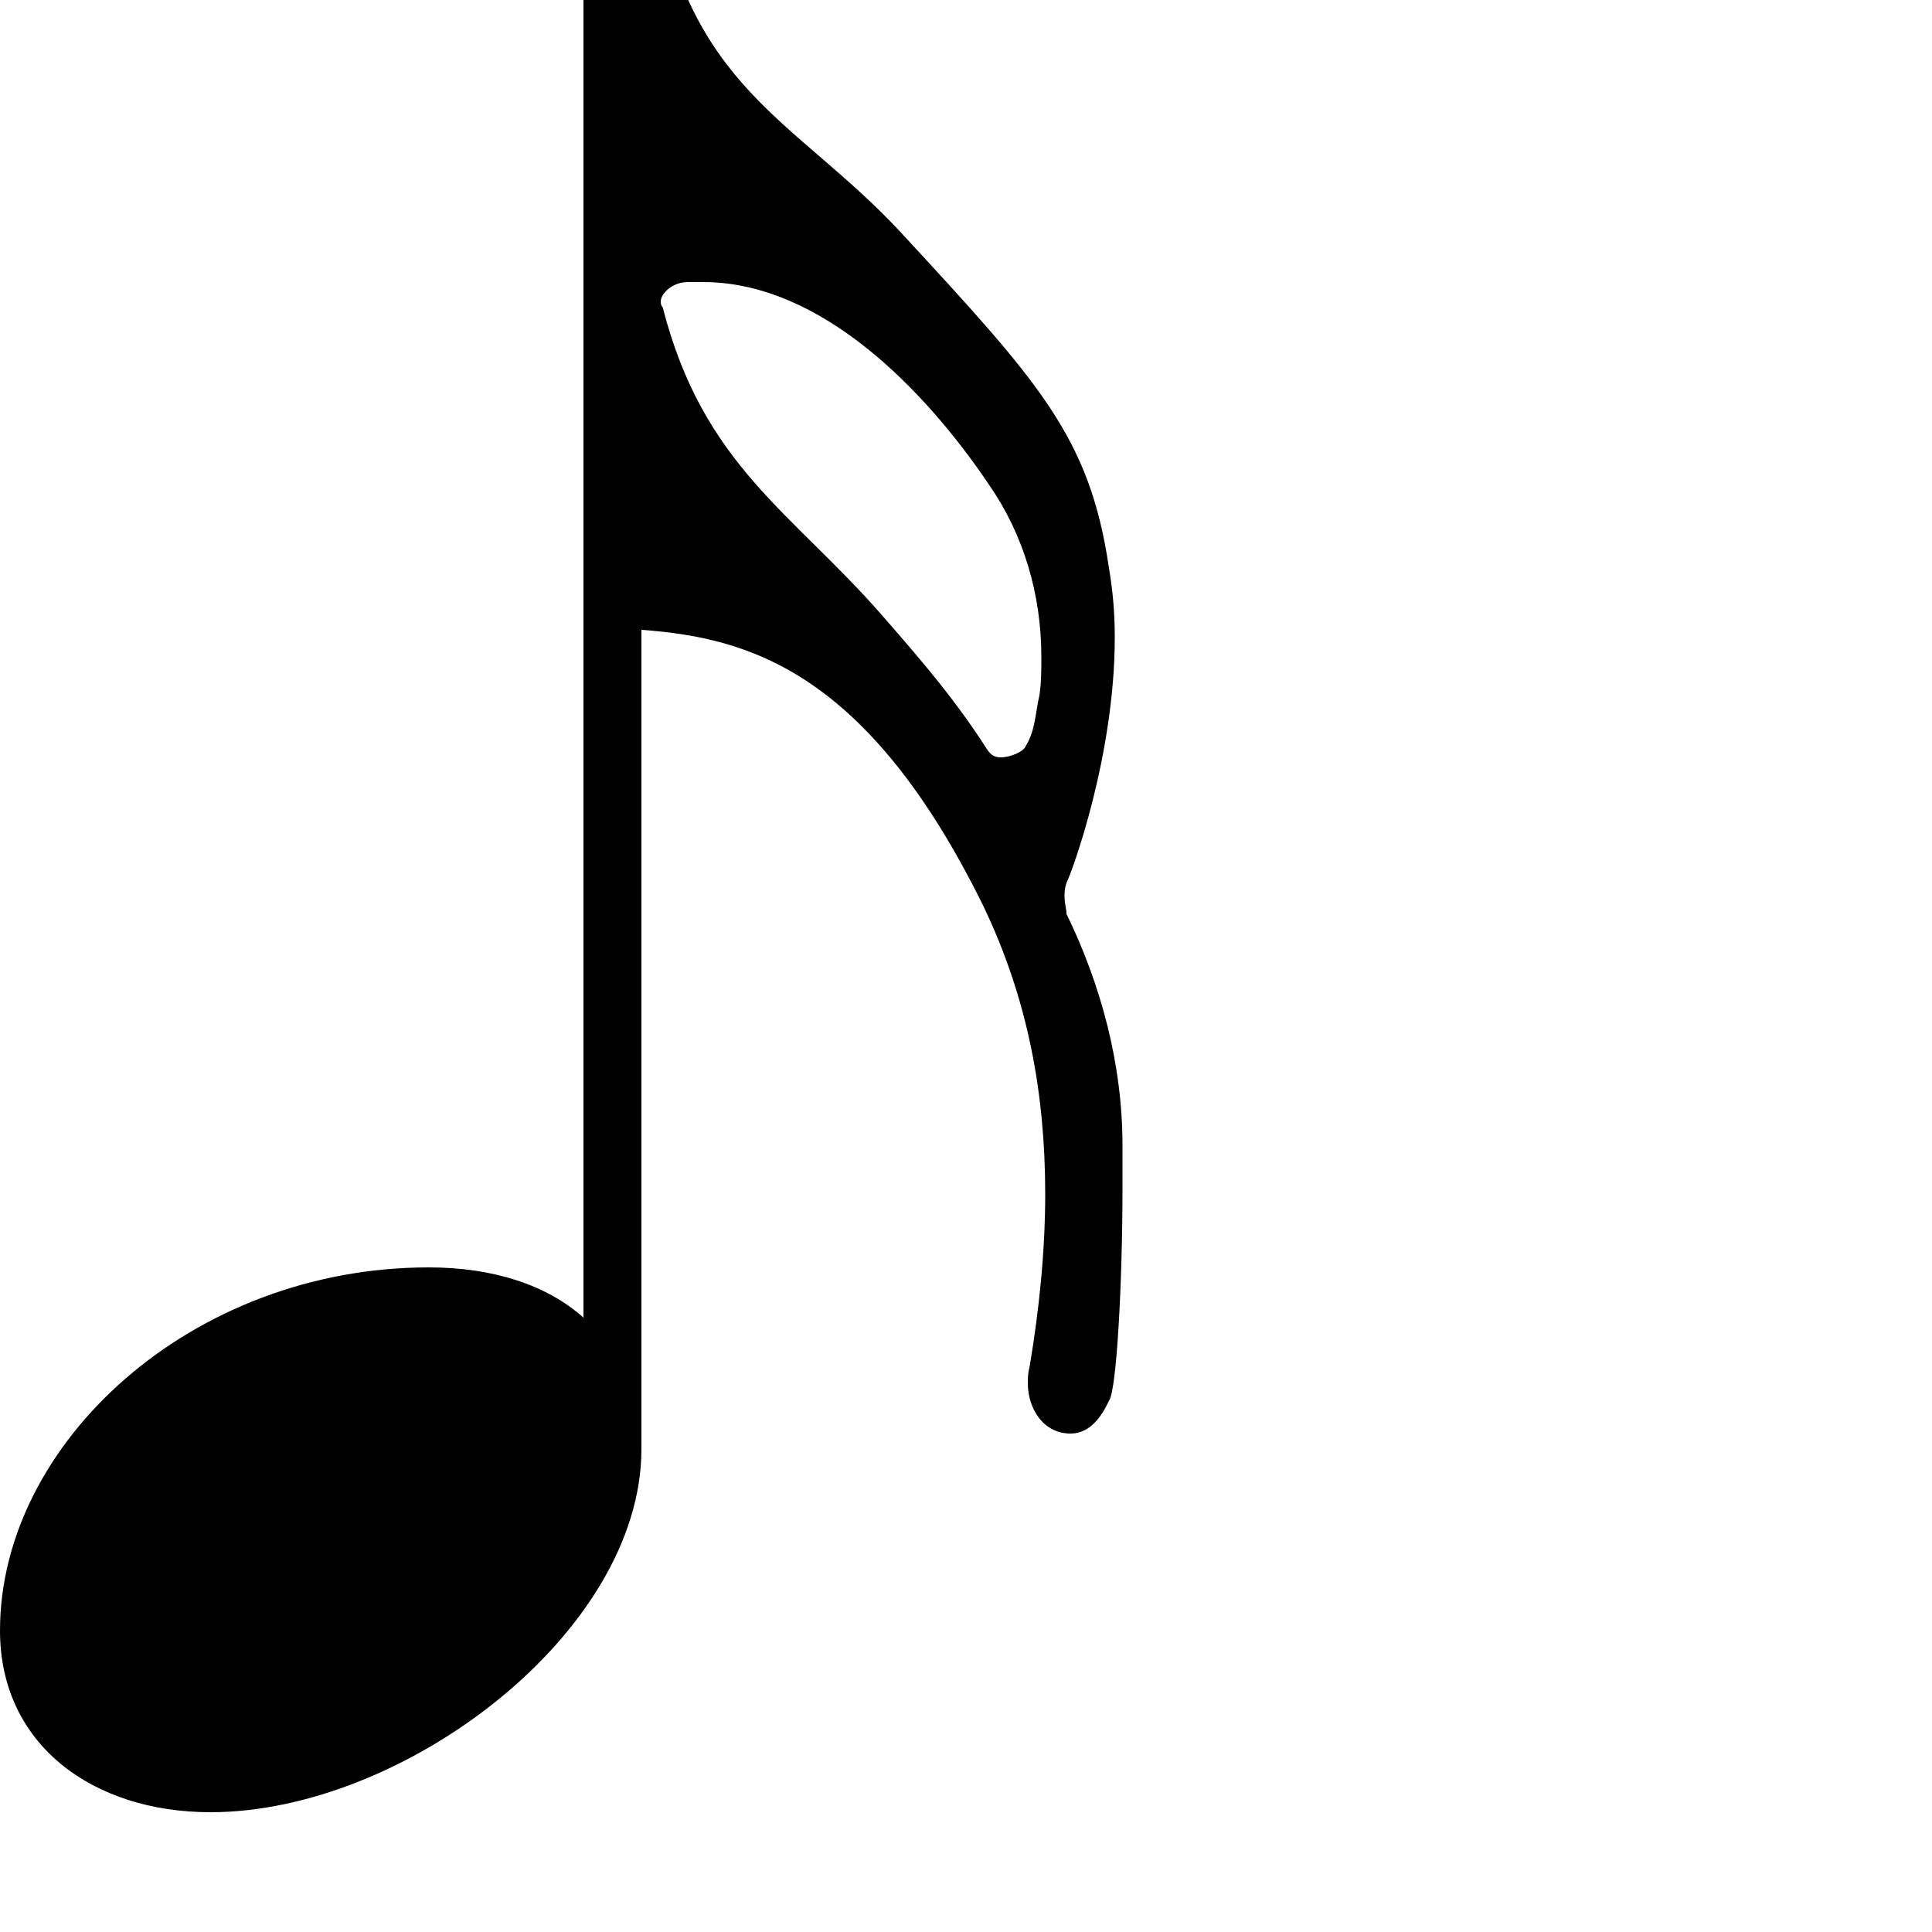
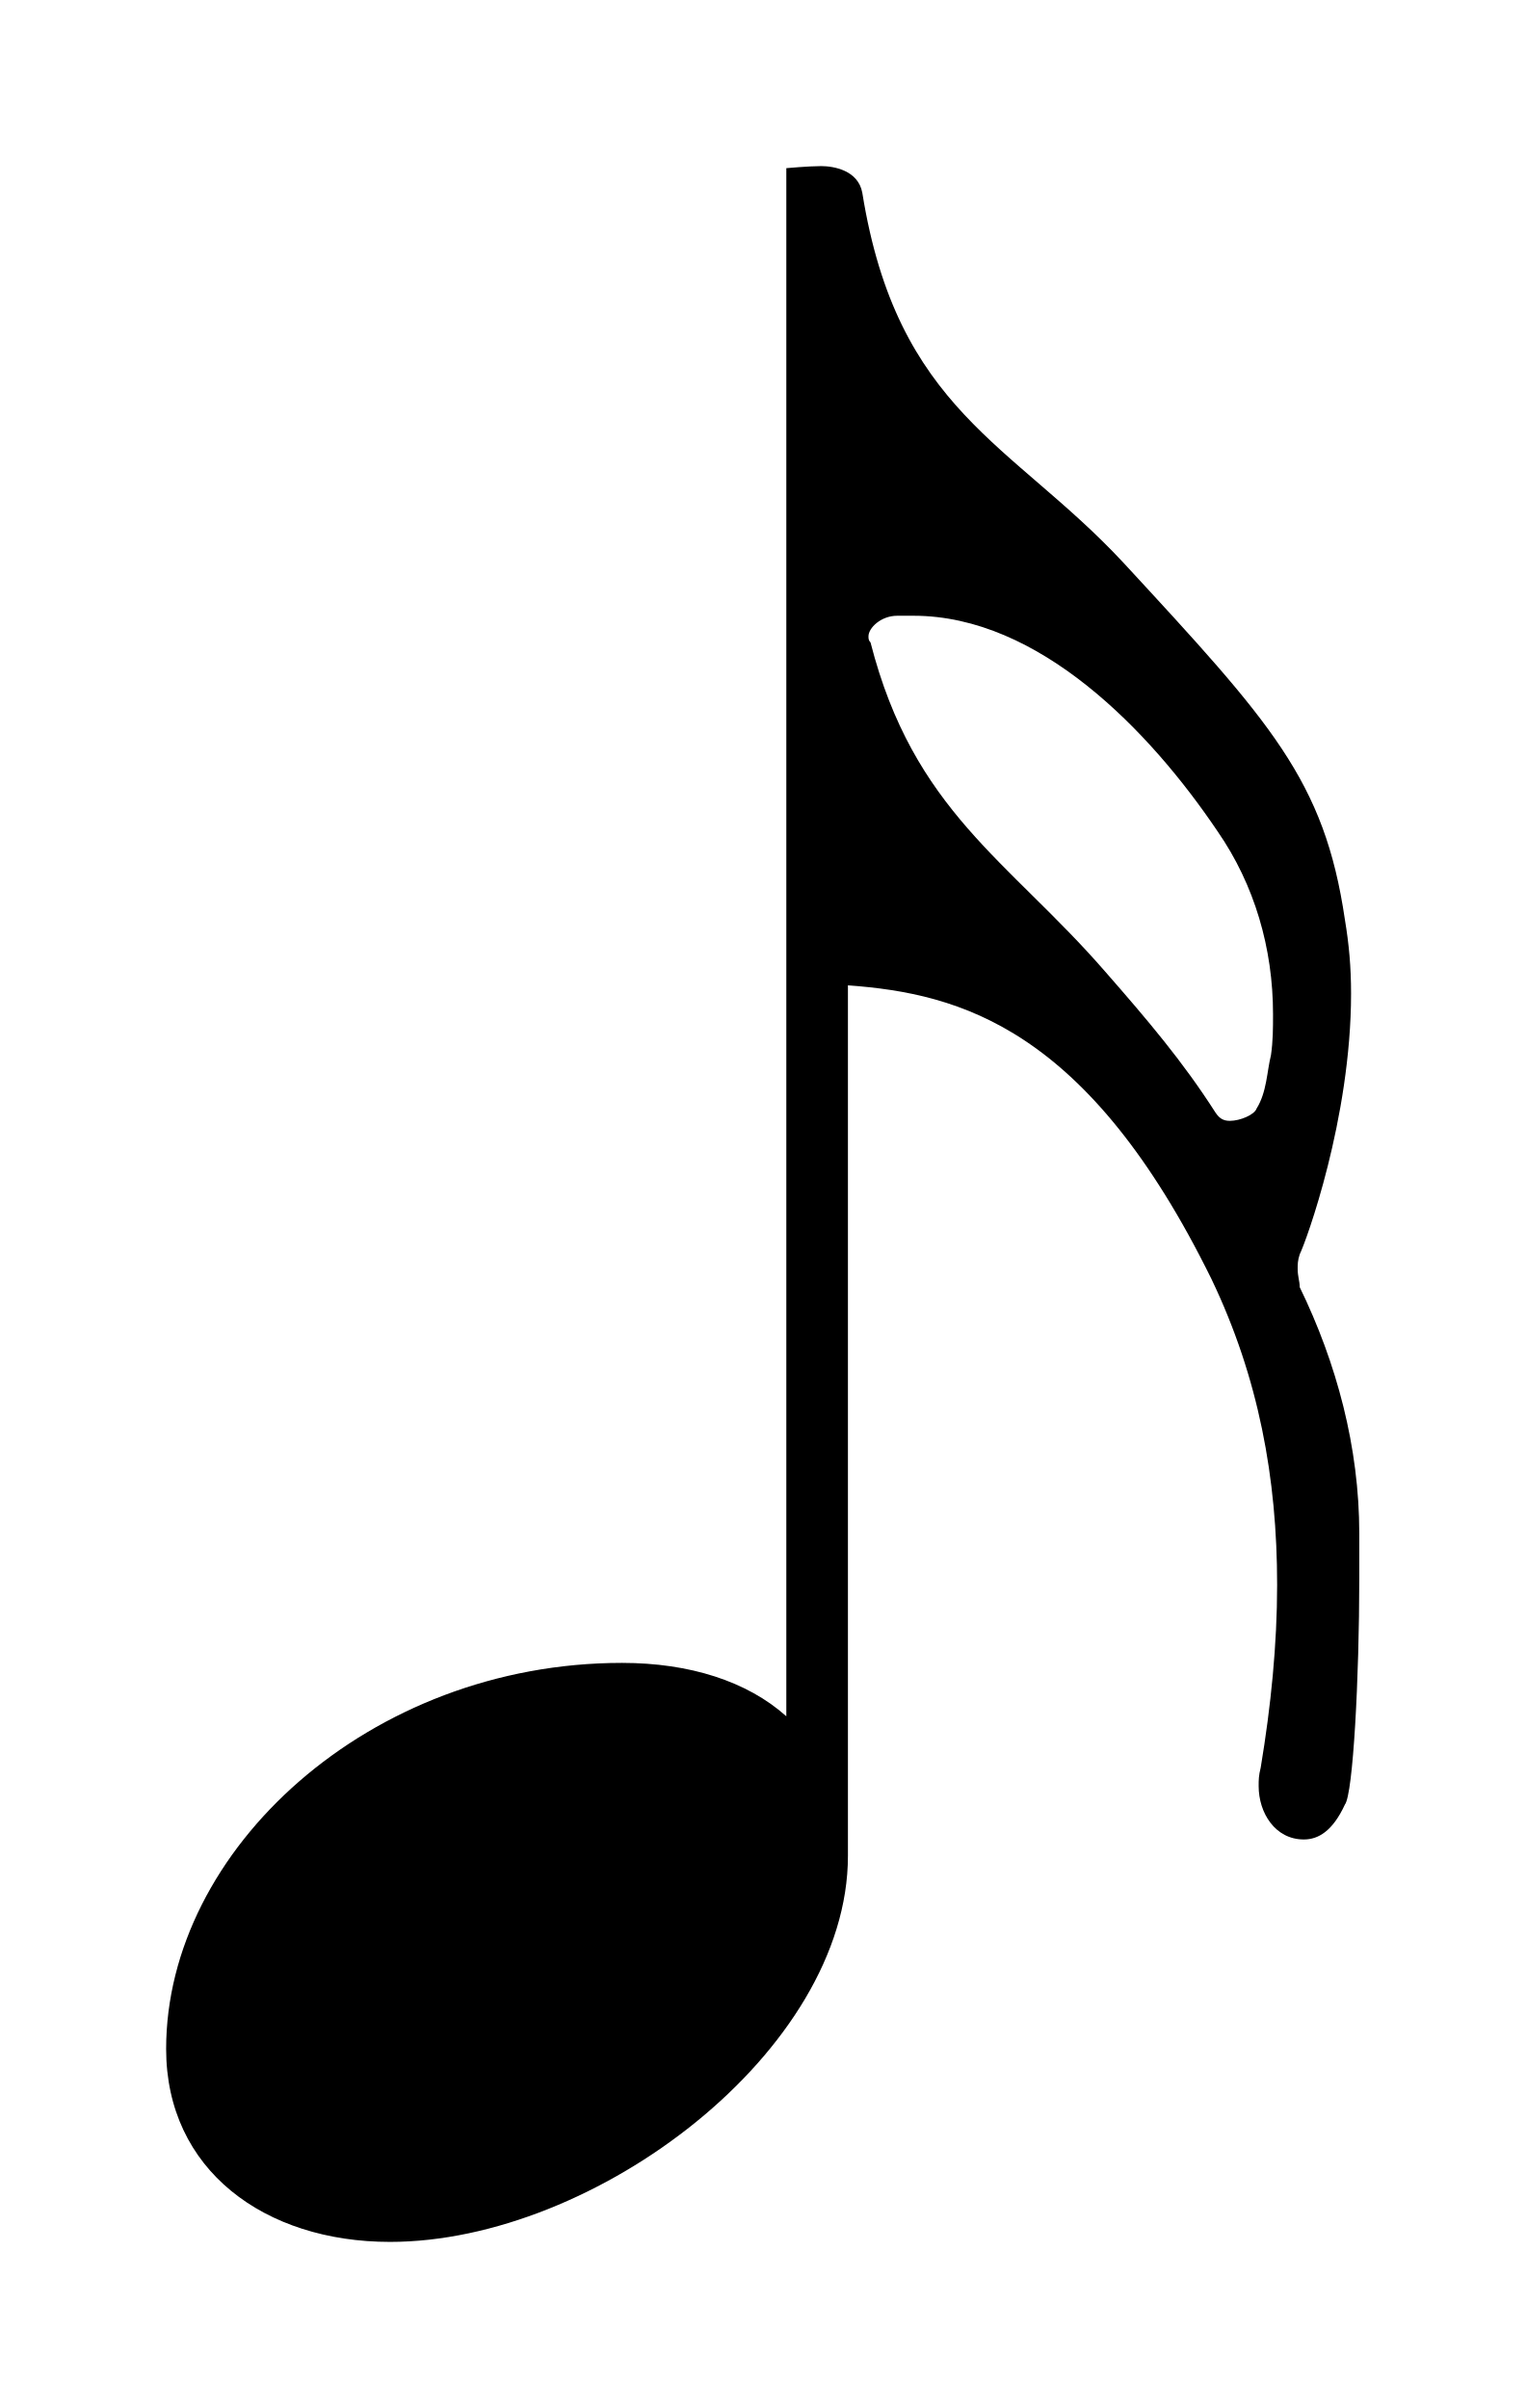
- <svg xmlns="http://www.w3.org/2000/svg" viewBox="0 0 1000 1000">
+ <svg xmlns="http://www.w3.org/2000/svg" viewBox="-80.9 -153.9 742.8 1172.8" width="742.8" height="1172.8">
  <g transform="translate(0,800) scale(1,-1)">
    <path glyph-name="note16thUp" d="M552 327c18 -37 29 -78 29 -120v-22c0 -48 -3 -105 -7 -110c-6 -13 -13 -17 -20 -17c-14 0 -22 13 -22 26c0 3 0 5 1 9c5 30 8 60 8 89c0 52 -9 101 -32 149c-60 122 -122 139 -177 143v-424c0 -95 -123 -188 -223 -188c-61 0 -109 35 -109 94c0 97 99 188 222 188 c33 0 61 -9 80 -26v754s11 1 17 1s18 -2 20 -13c17 -106 73 -122 127 -180c72 -78 98 -106 108 -174c2 -12 3 -23 3 -36c0 -61 -22 -121 -25 -127c-1 -3 -1 -5 -1 -7c0 -4 1 -6 1 -9zM538 440c1 7 1 13 1 20c0 32 -9 63 -27 89c-33 49 -87 105 -148 105h-8 c-8 0 -14 -6 -14 -10c0 -1 0 -2 1 -3c21 -82 67 -106 114 -160c21 -24 38 -44 54 -69c2 -3 4 -4 7 -4c5 0 12 3 13 6c5 8 5 18 7 26z" />
  </g>
</svg>
